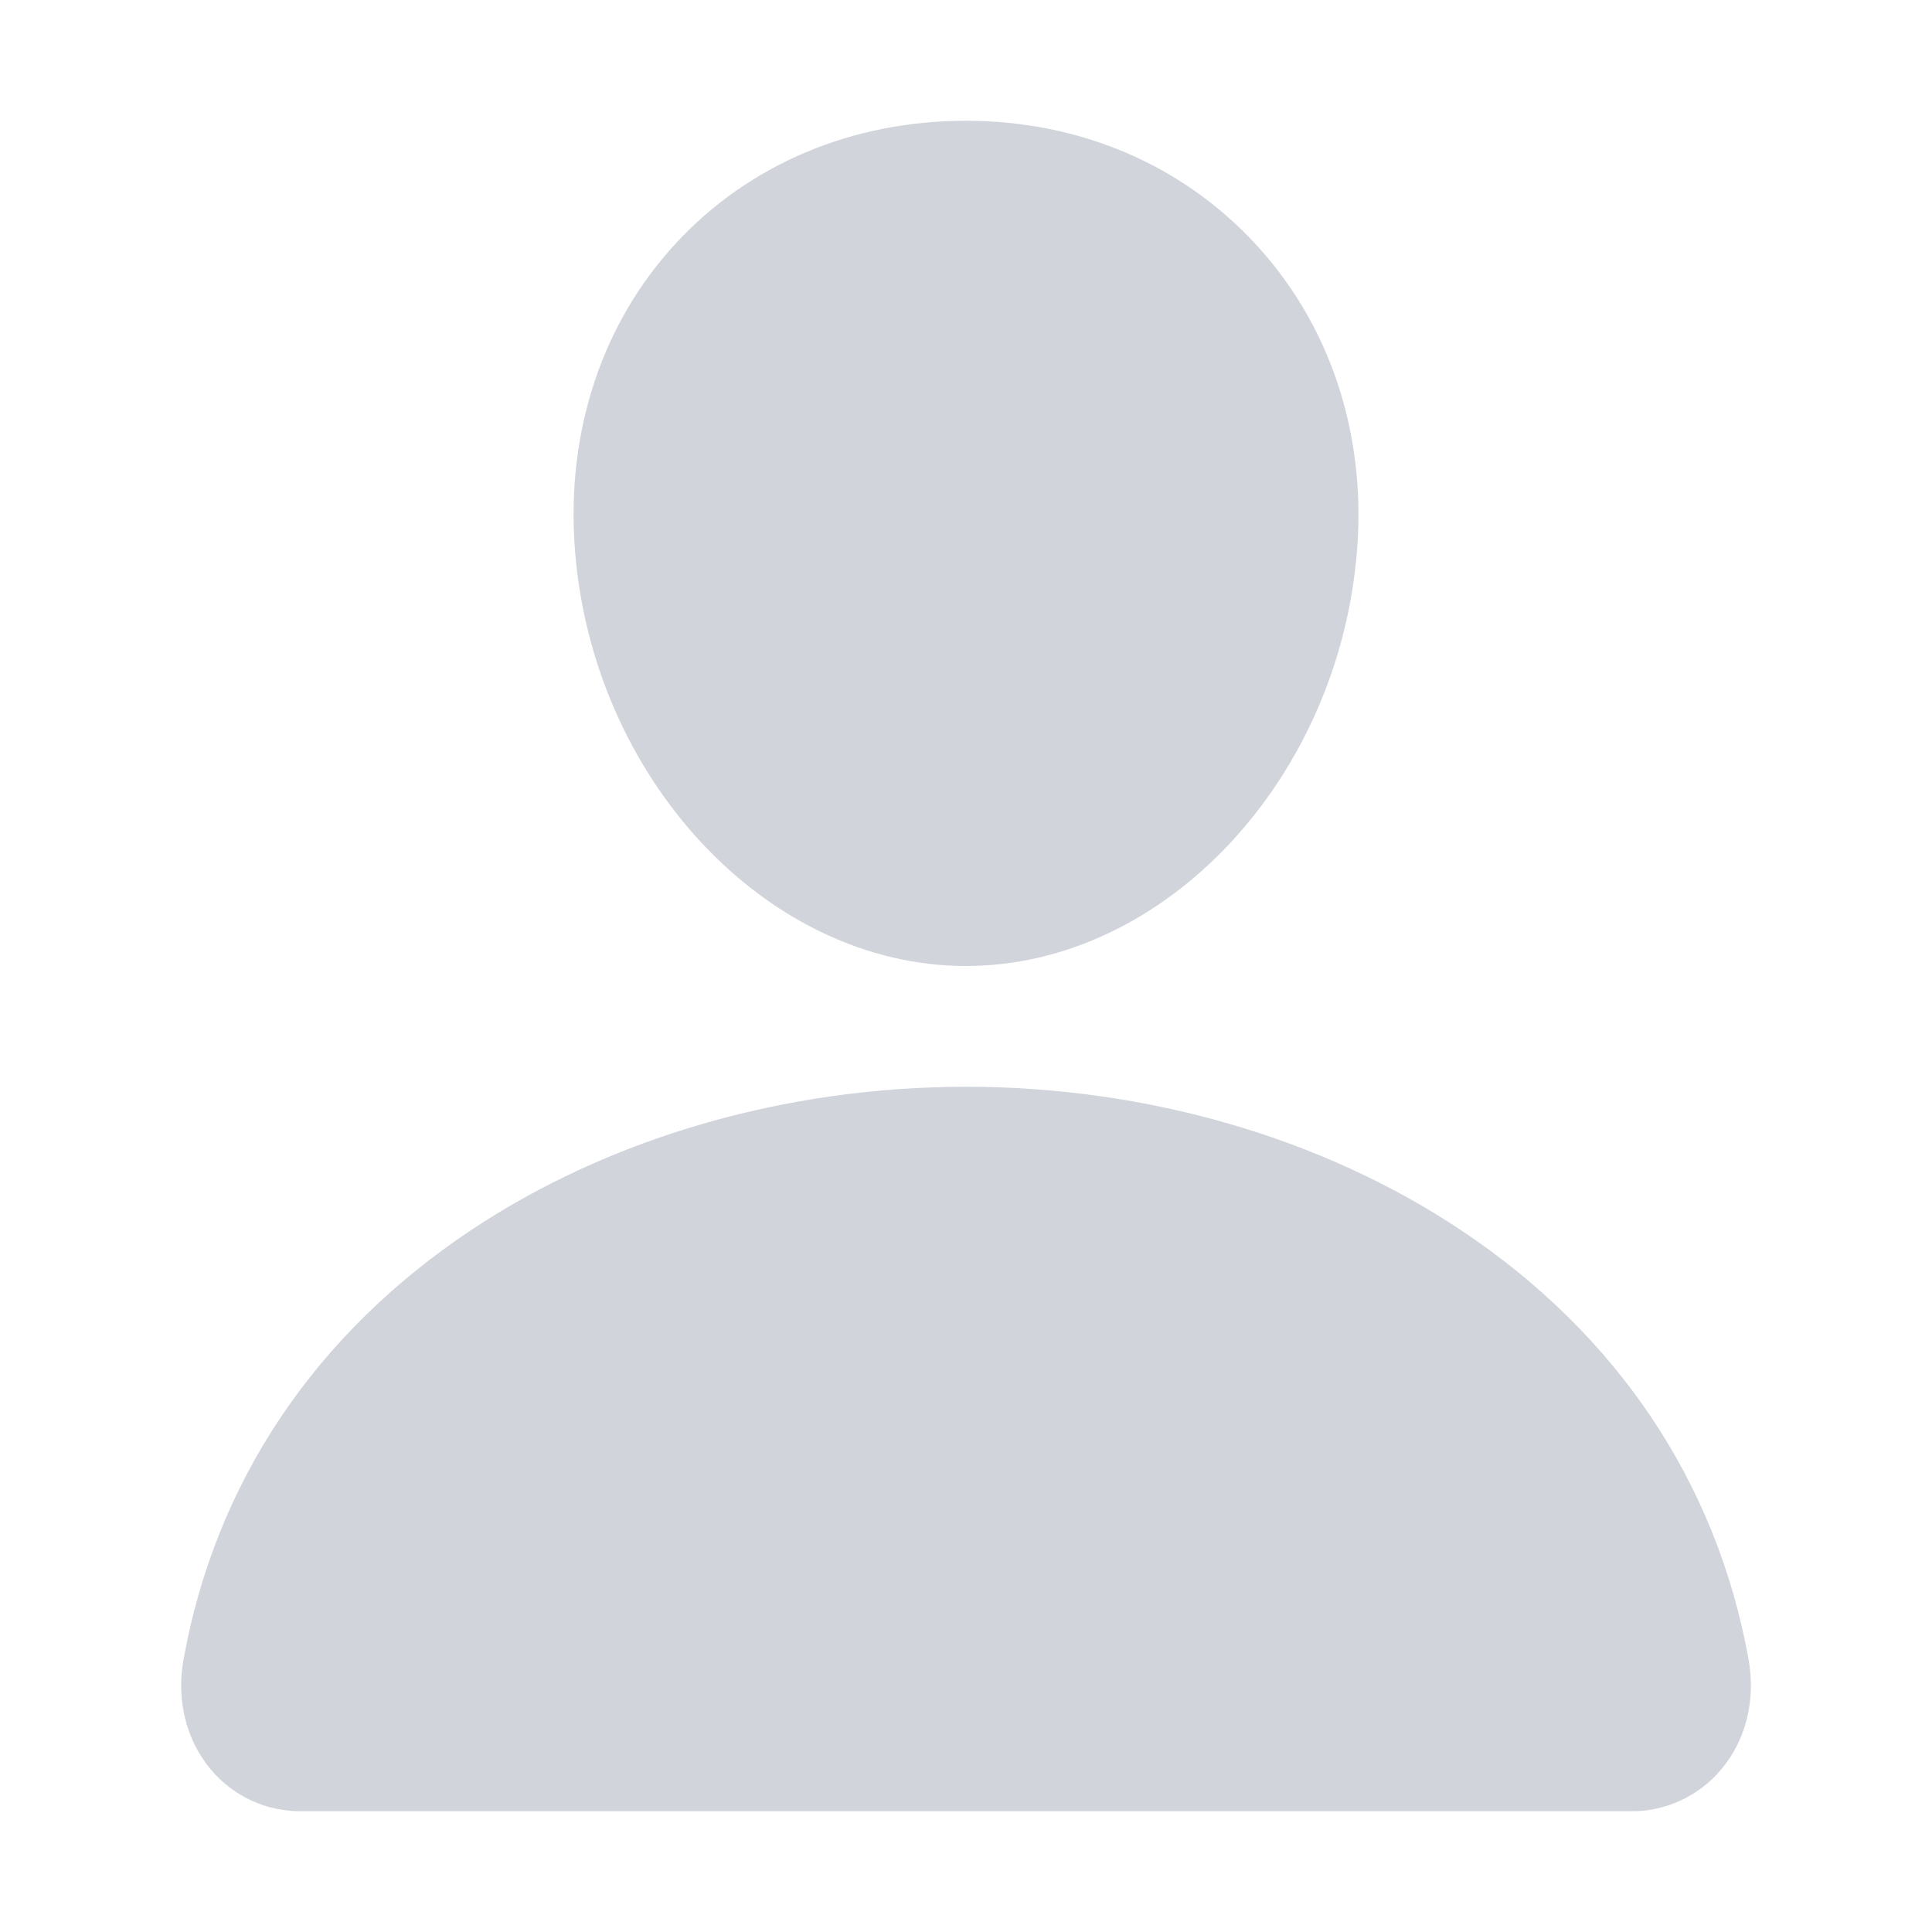
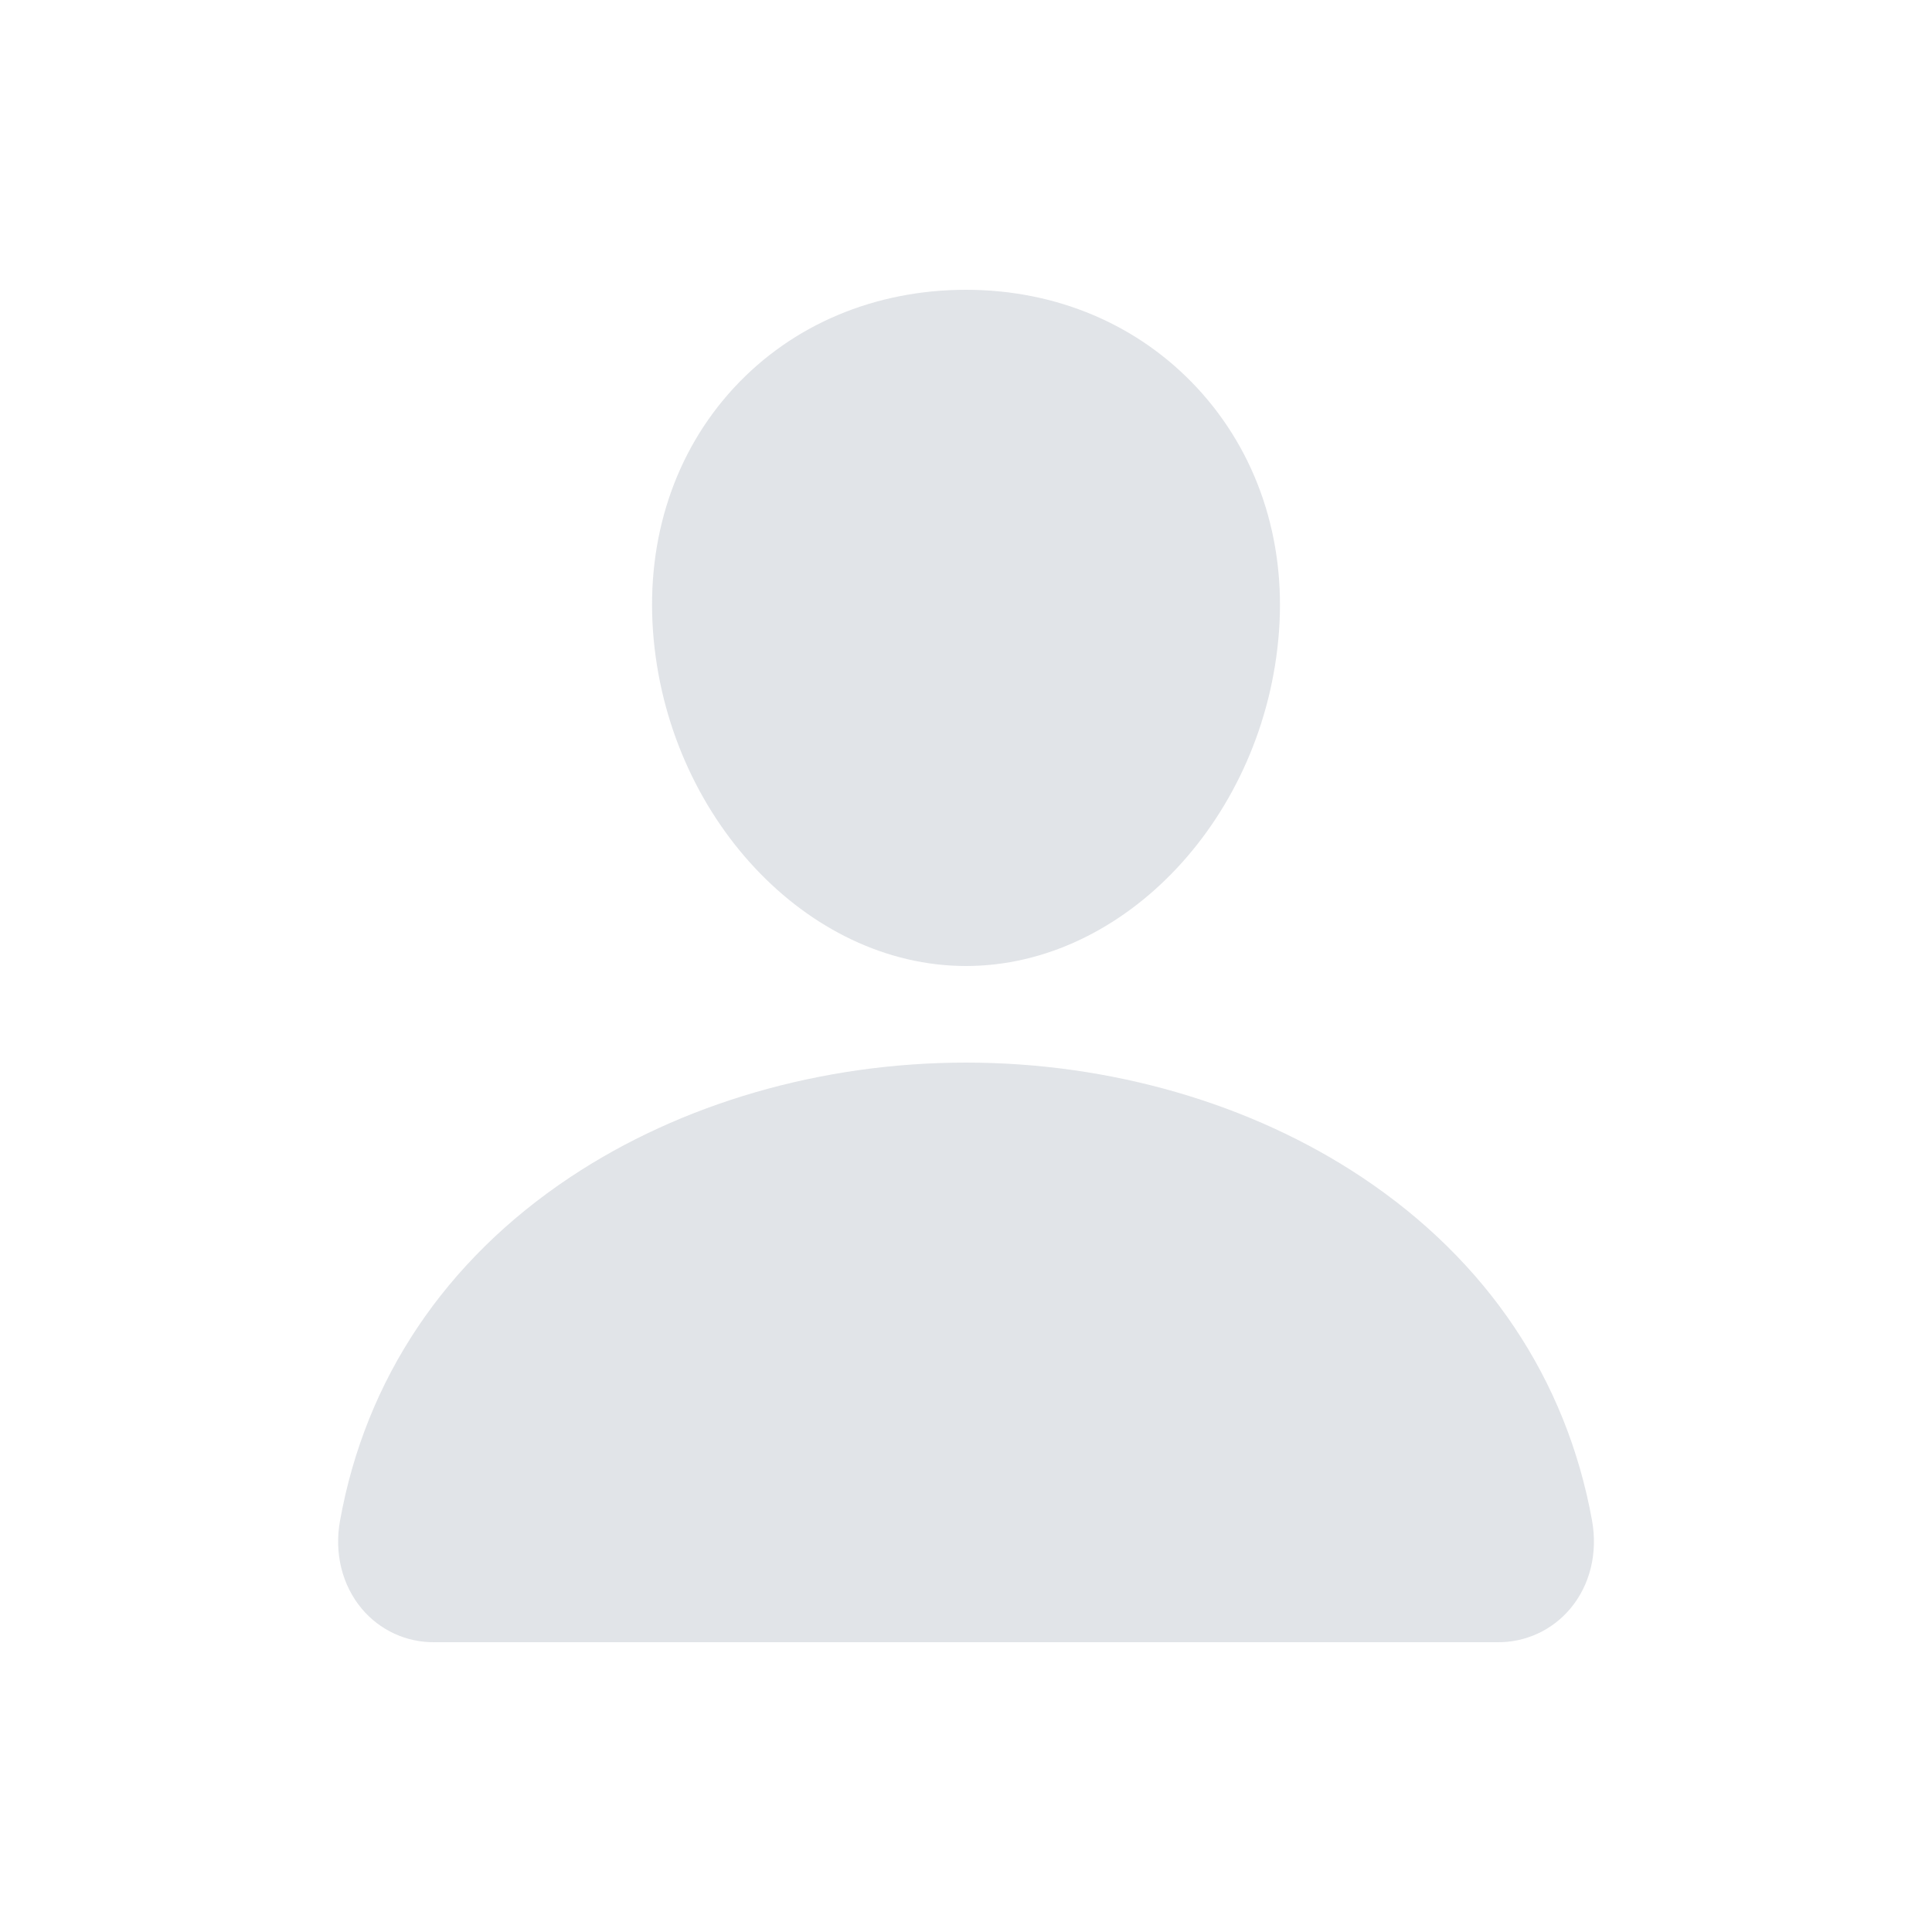
- <svg xmlns="http://www.w3.org/2000/svg" width="16" height="16" viewBox="0 0 16 16" fill="none">
-   <path d="M10.395 2.018C9.787 1.362 8.938 1 8 1C7.058 1 6.205 1.359 5.6 2.012C4.988 2.672 4.69 3.568 4.76 4.536C4.899 6.446 6.352 8 8 8C9.648 8 11.099 6.447 11.24 4.537C11.311 3.578 11.011 2.683 10.395 2.018Z" fill="#D1D5DB" />
-   <path d="M13.5 15H2.5C2.356 15.002 2.214 14.972 2.083 14.912C1.952 14.851 1.836 14.763 1.744 14.652C1.541 14.409 1.459 14.078 1.52 13.742C1.783 12.279 2.606 11.05 3.9 10.188C5.05 9.422 6.505 9 8 9C9.495 9 10.951 9.422 12.1 10.188C13.394 11.05 14.217 12.279 14.481 13.742C14.541 14.078 14.46 14.409 14.256 14.652C14.164 14.762 14.048 14.851 13.918 14.911C13.787 14.972 13.644 15.002 13.5 15Z" fill="#D1D5DB" />
+ <svg xmlns="http://www.w3.org/2000/svg" width="20" height="20" viewBox="0 0 20 20" fill="none">
+   <g opacity="0.65">
+     <path d="M12.395 4.018C11.787 3.362 10.938 3 10 3C9.058 3 8.205 3.359 7.6 4.012C6.988 4.672 6.69 5.568 6.76 6.536C6.899 8.446 8.352 10 10 10C11.648 10 13.099 8.447 13.24 6.537C13.311 5.577 13.011 4.683 12.395 4.018Z" fill="#D1D5DB" />
+     <path d="M15.5 17H4.5C4.356 17.002 4.214 16.972 4.083 16.912C3.952 16.851 3.836 16.763 3.744 16.652C3.541 16.409 3.459 16.078 3.52 15.742C3.783 14.279 4.606 13.05 5.9 12.188C7.05 11.422 8.505 11 10 11C11.495 11 12.951 11.422 14.1 12.188C15.394 13.05 16.217 14.279 16.481 15.742C16.541 16.078 16.46 16.409 16.256 16.652C16.164 16.762 16.048 16.851 15.918 16.911C15.787 16.971 15.644 17.002 15.5 17Z" fill="#D1D5DB" />
+   </g>
</svg>
